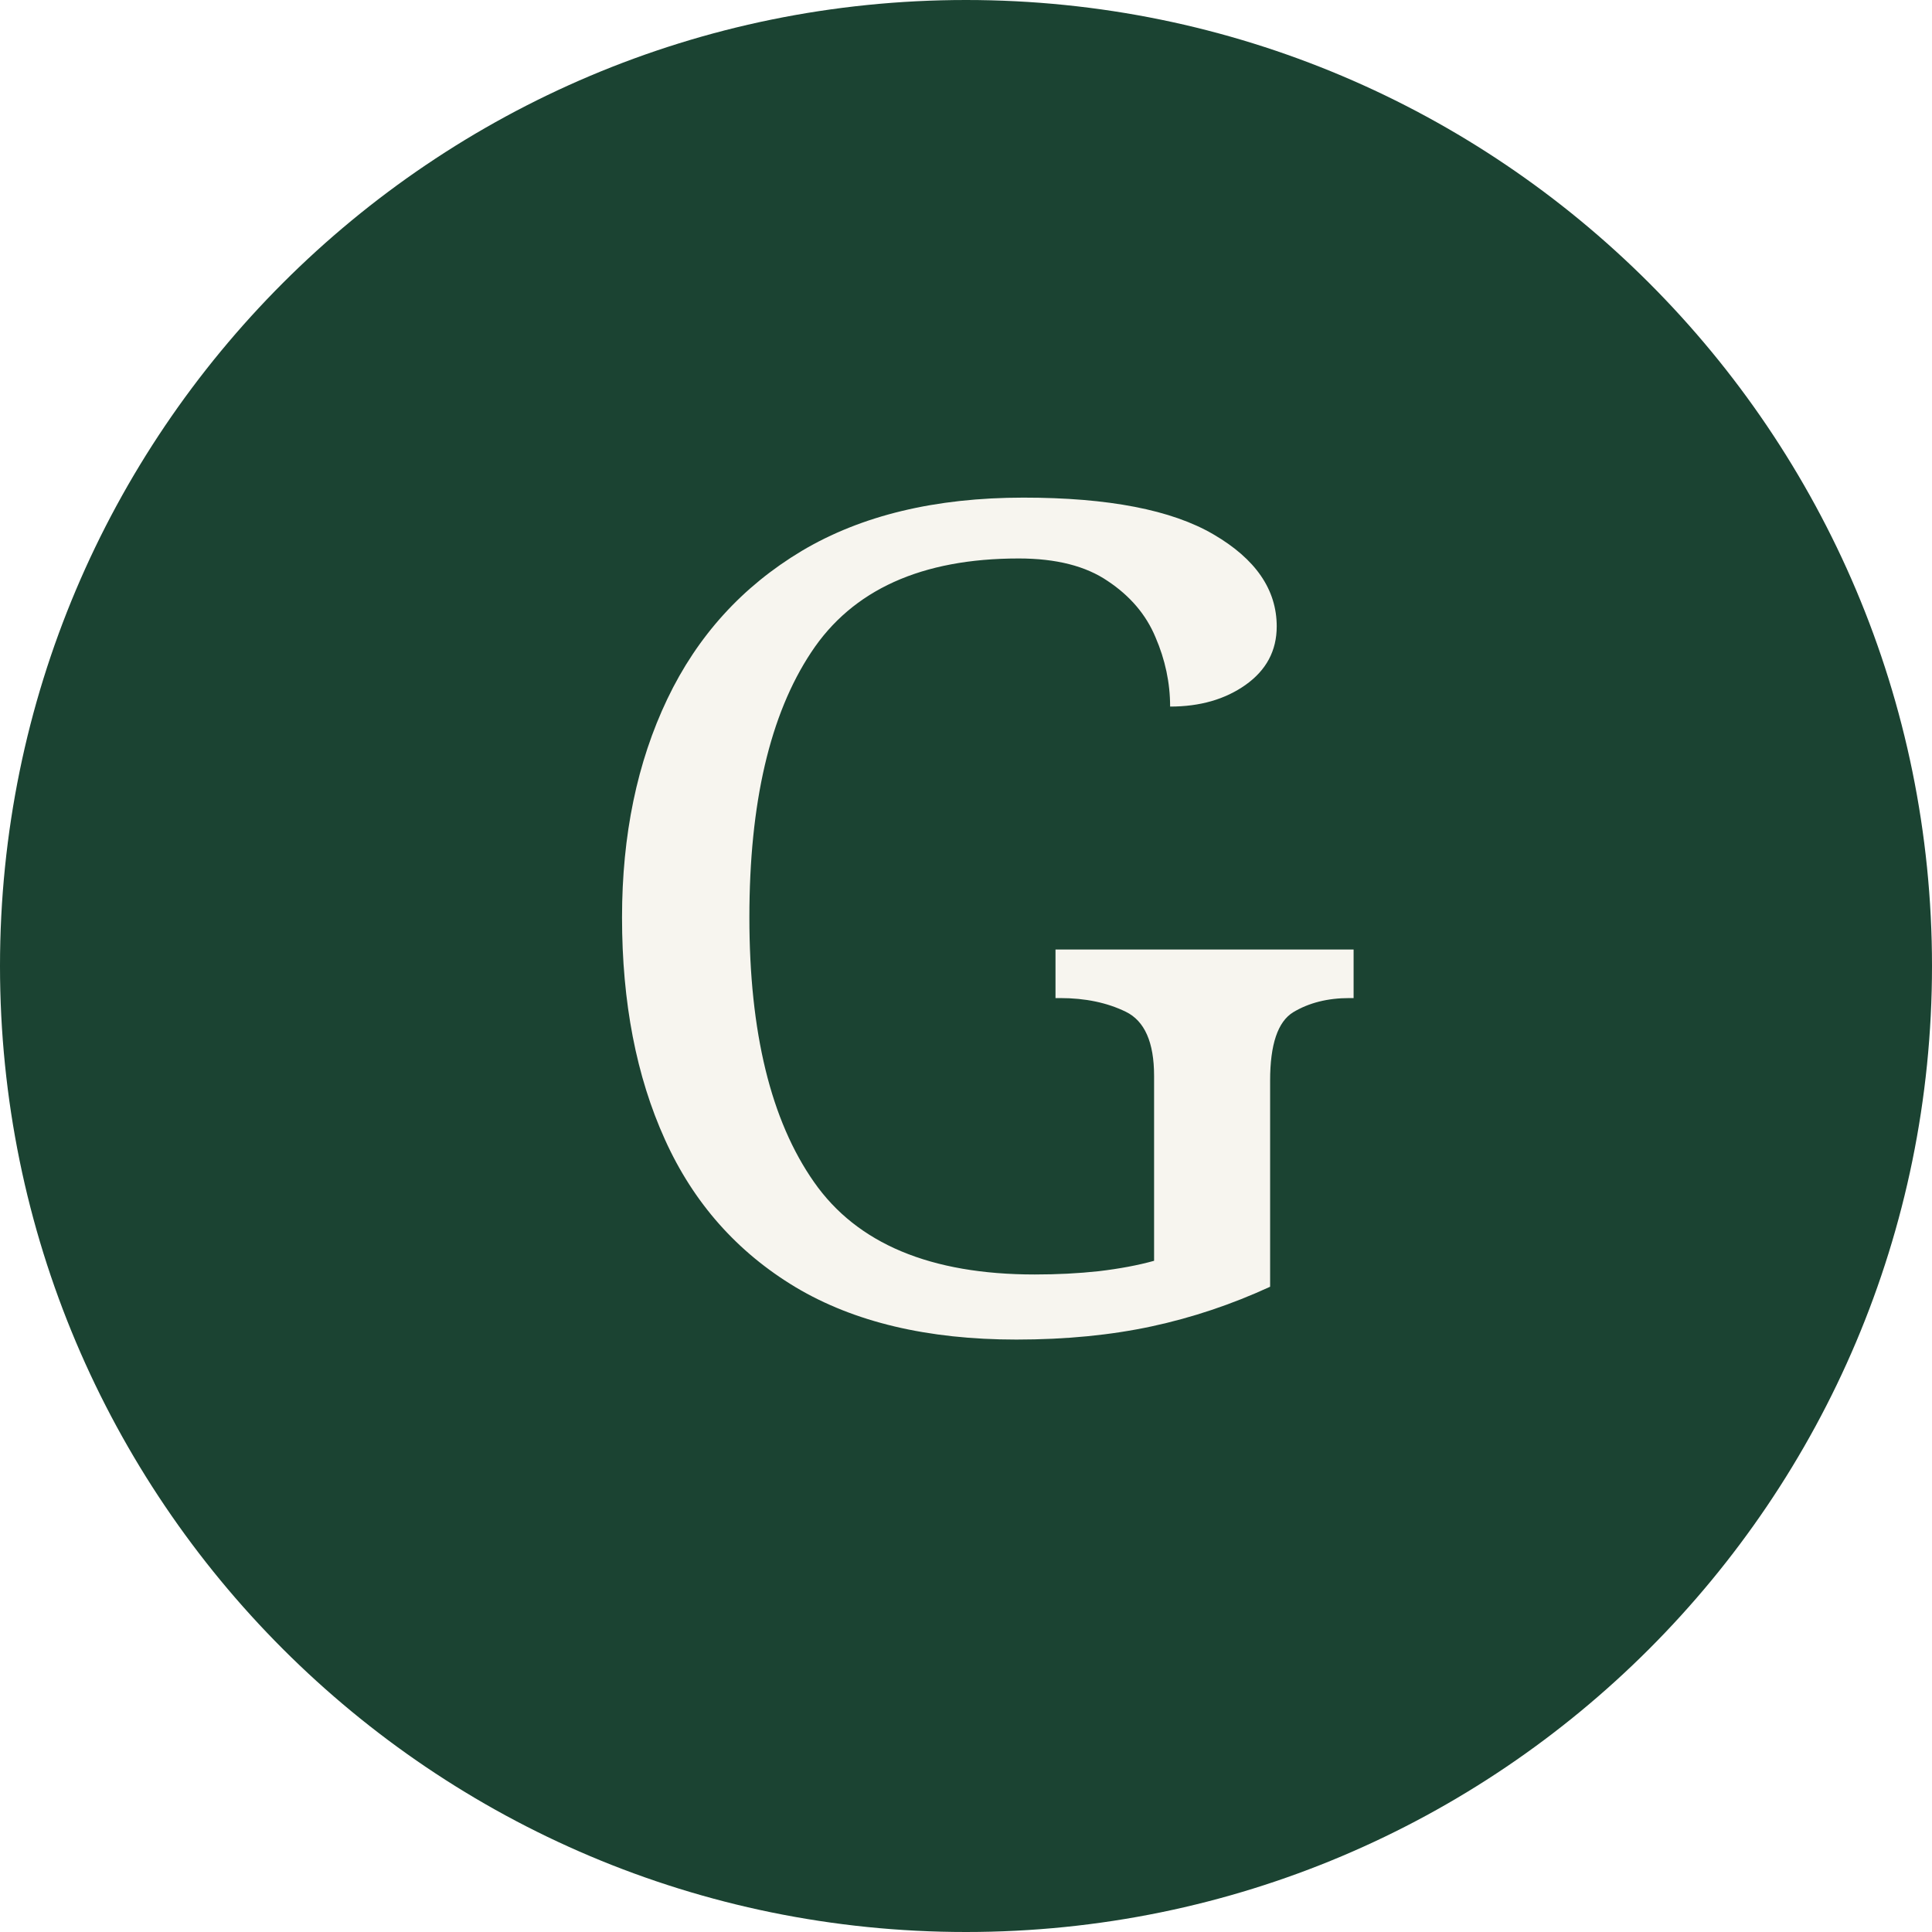
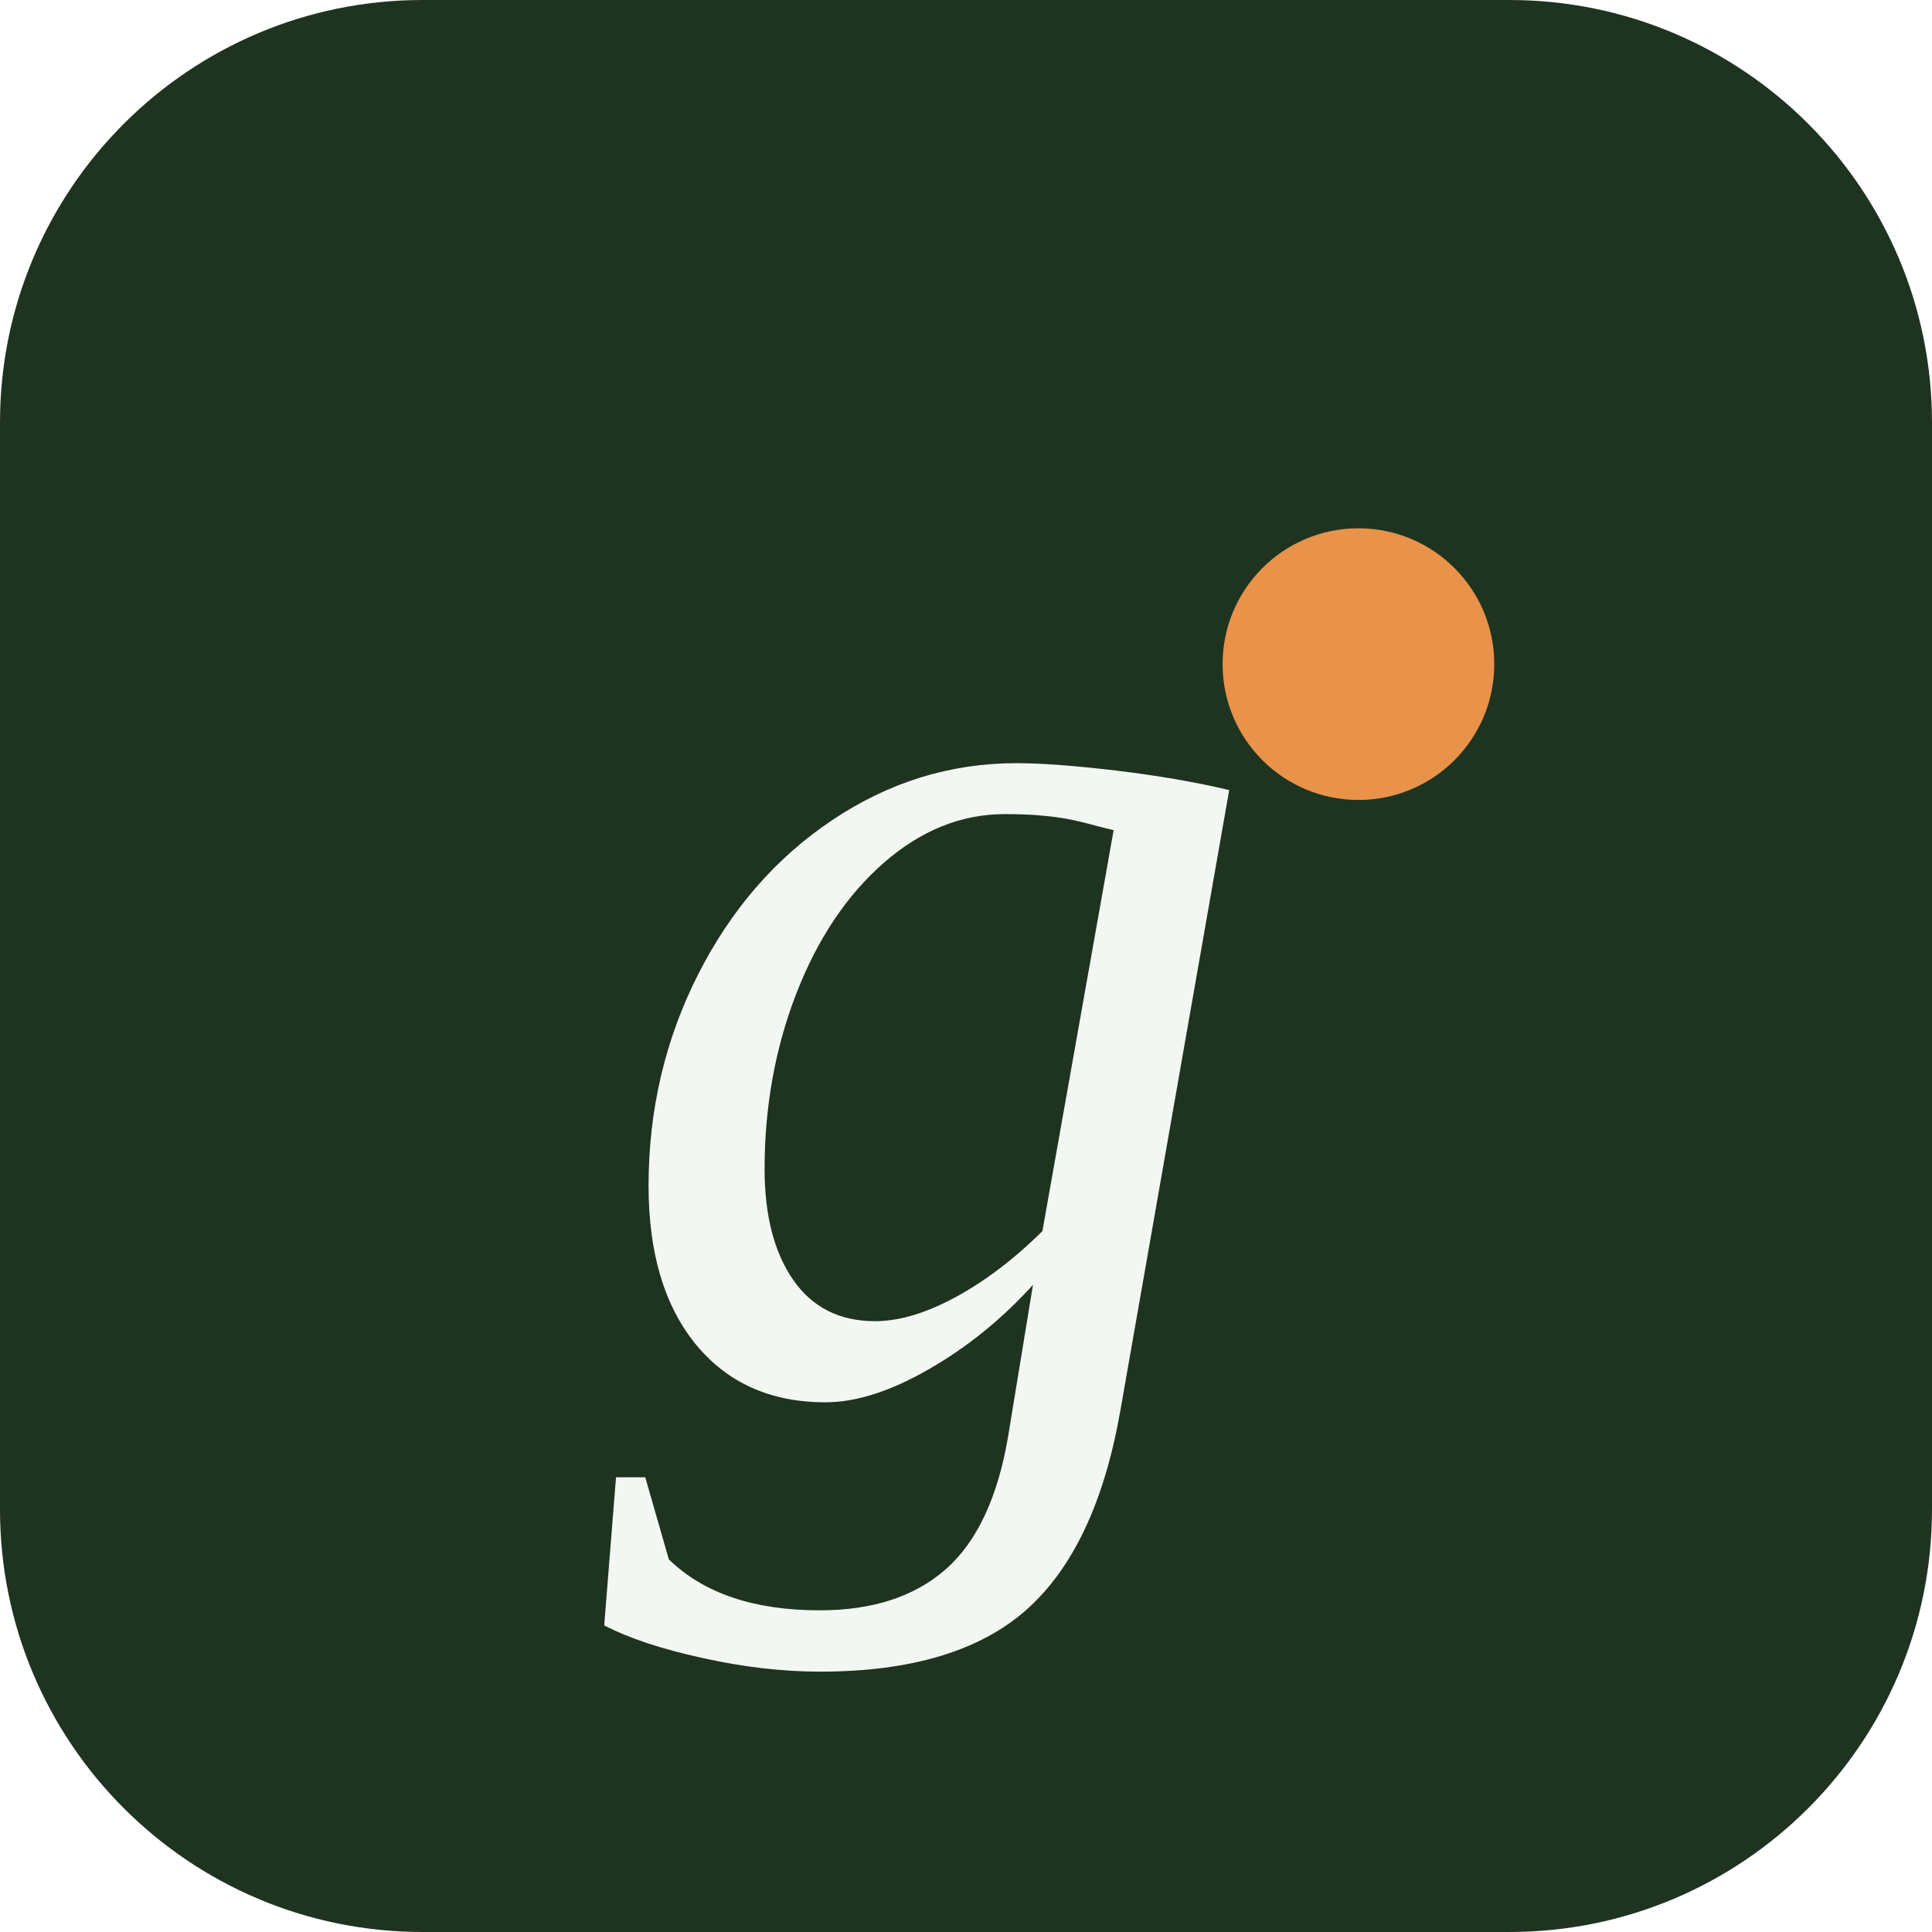
<svg xmlns="http://www.w3.org/2000/svg" viewBox="0 0 64 64" fill="none">
-   <circle cx="32" cy="32" r="32" fill="#1B4332" />
-   <text x="32" y="44" text-anchor="middle" font-family="Georgia, serif" font-size="38" font-weight="300" fill="#F7F5EF">G</text>
+   <rect width="64" height="64" rx="14" fill="#1E3320" />
+   <text x="31" y="46" text-anchor="middle" font-family="Georgia, 'Times New Roman', serif" font-size="44" font-style="italic" fill="#F2F7F1">g</text>
+   <circle cx="45" cy="22" r="4.5" fill="#E8924A" />
</svg>
